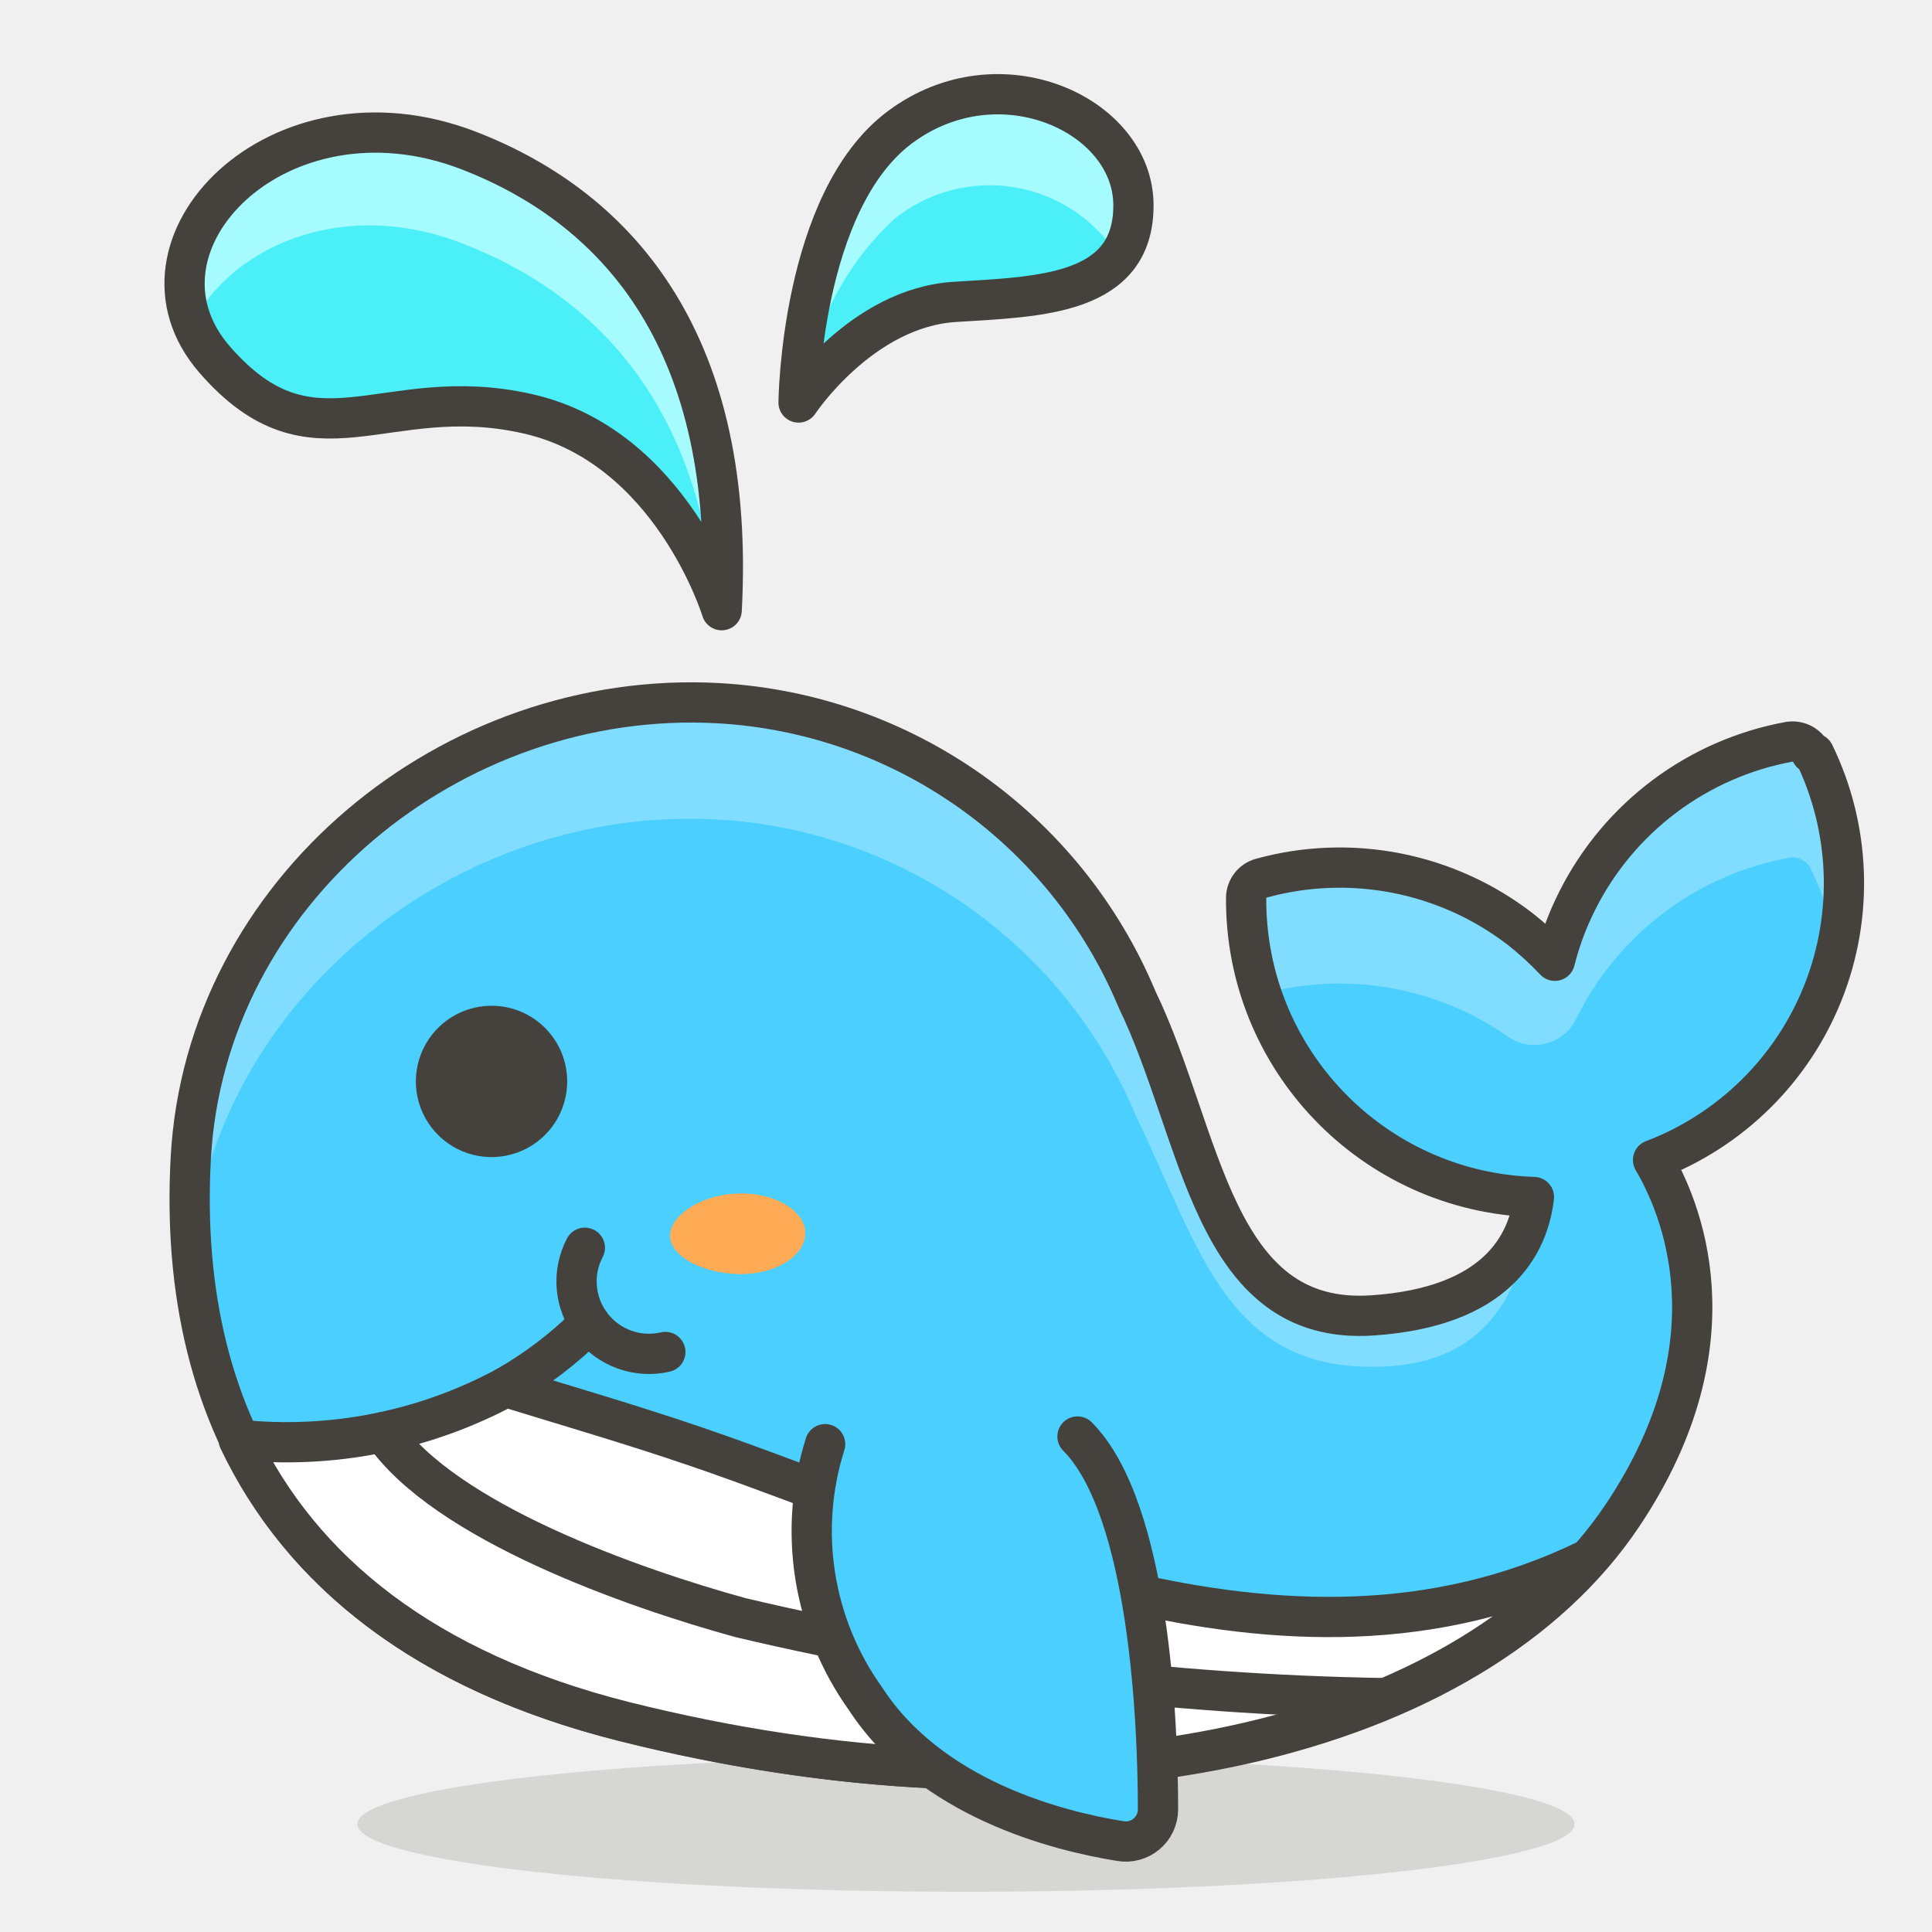
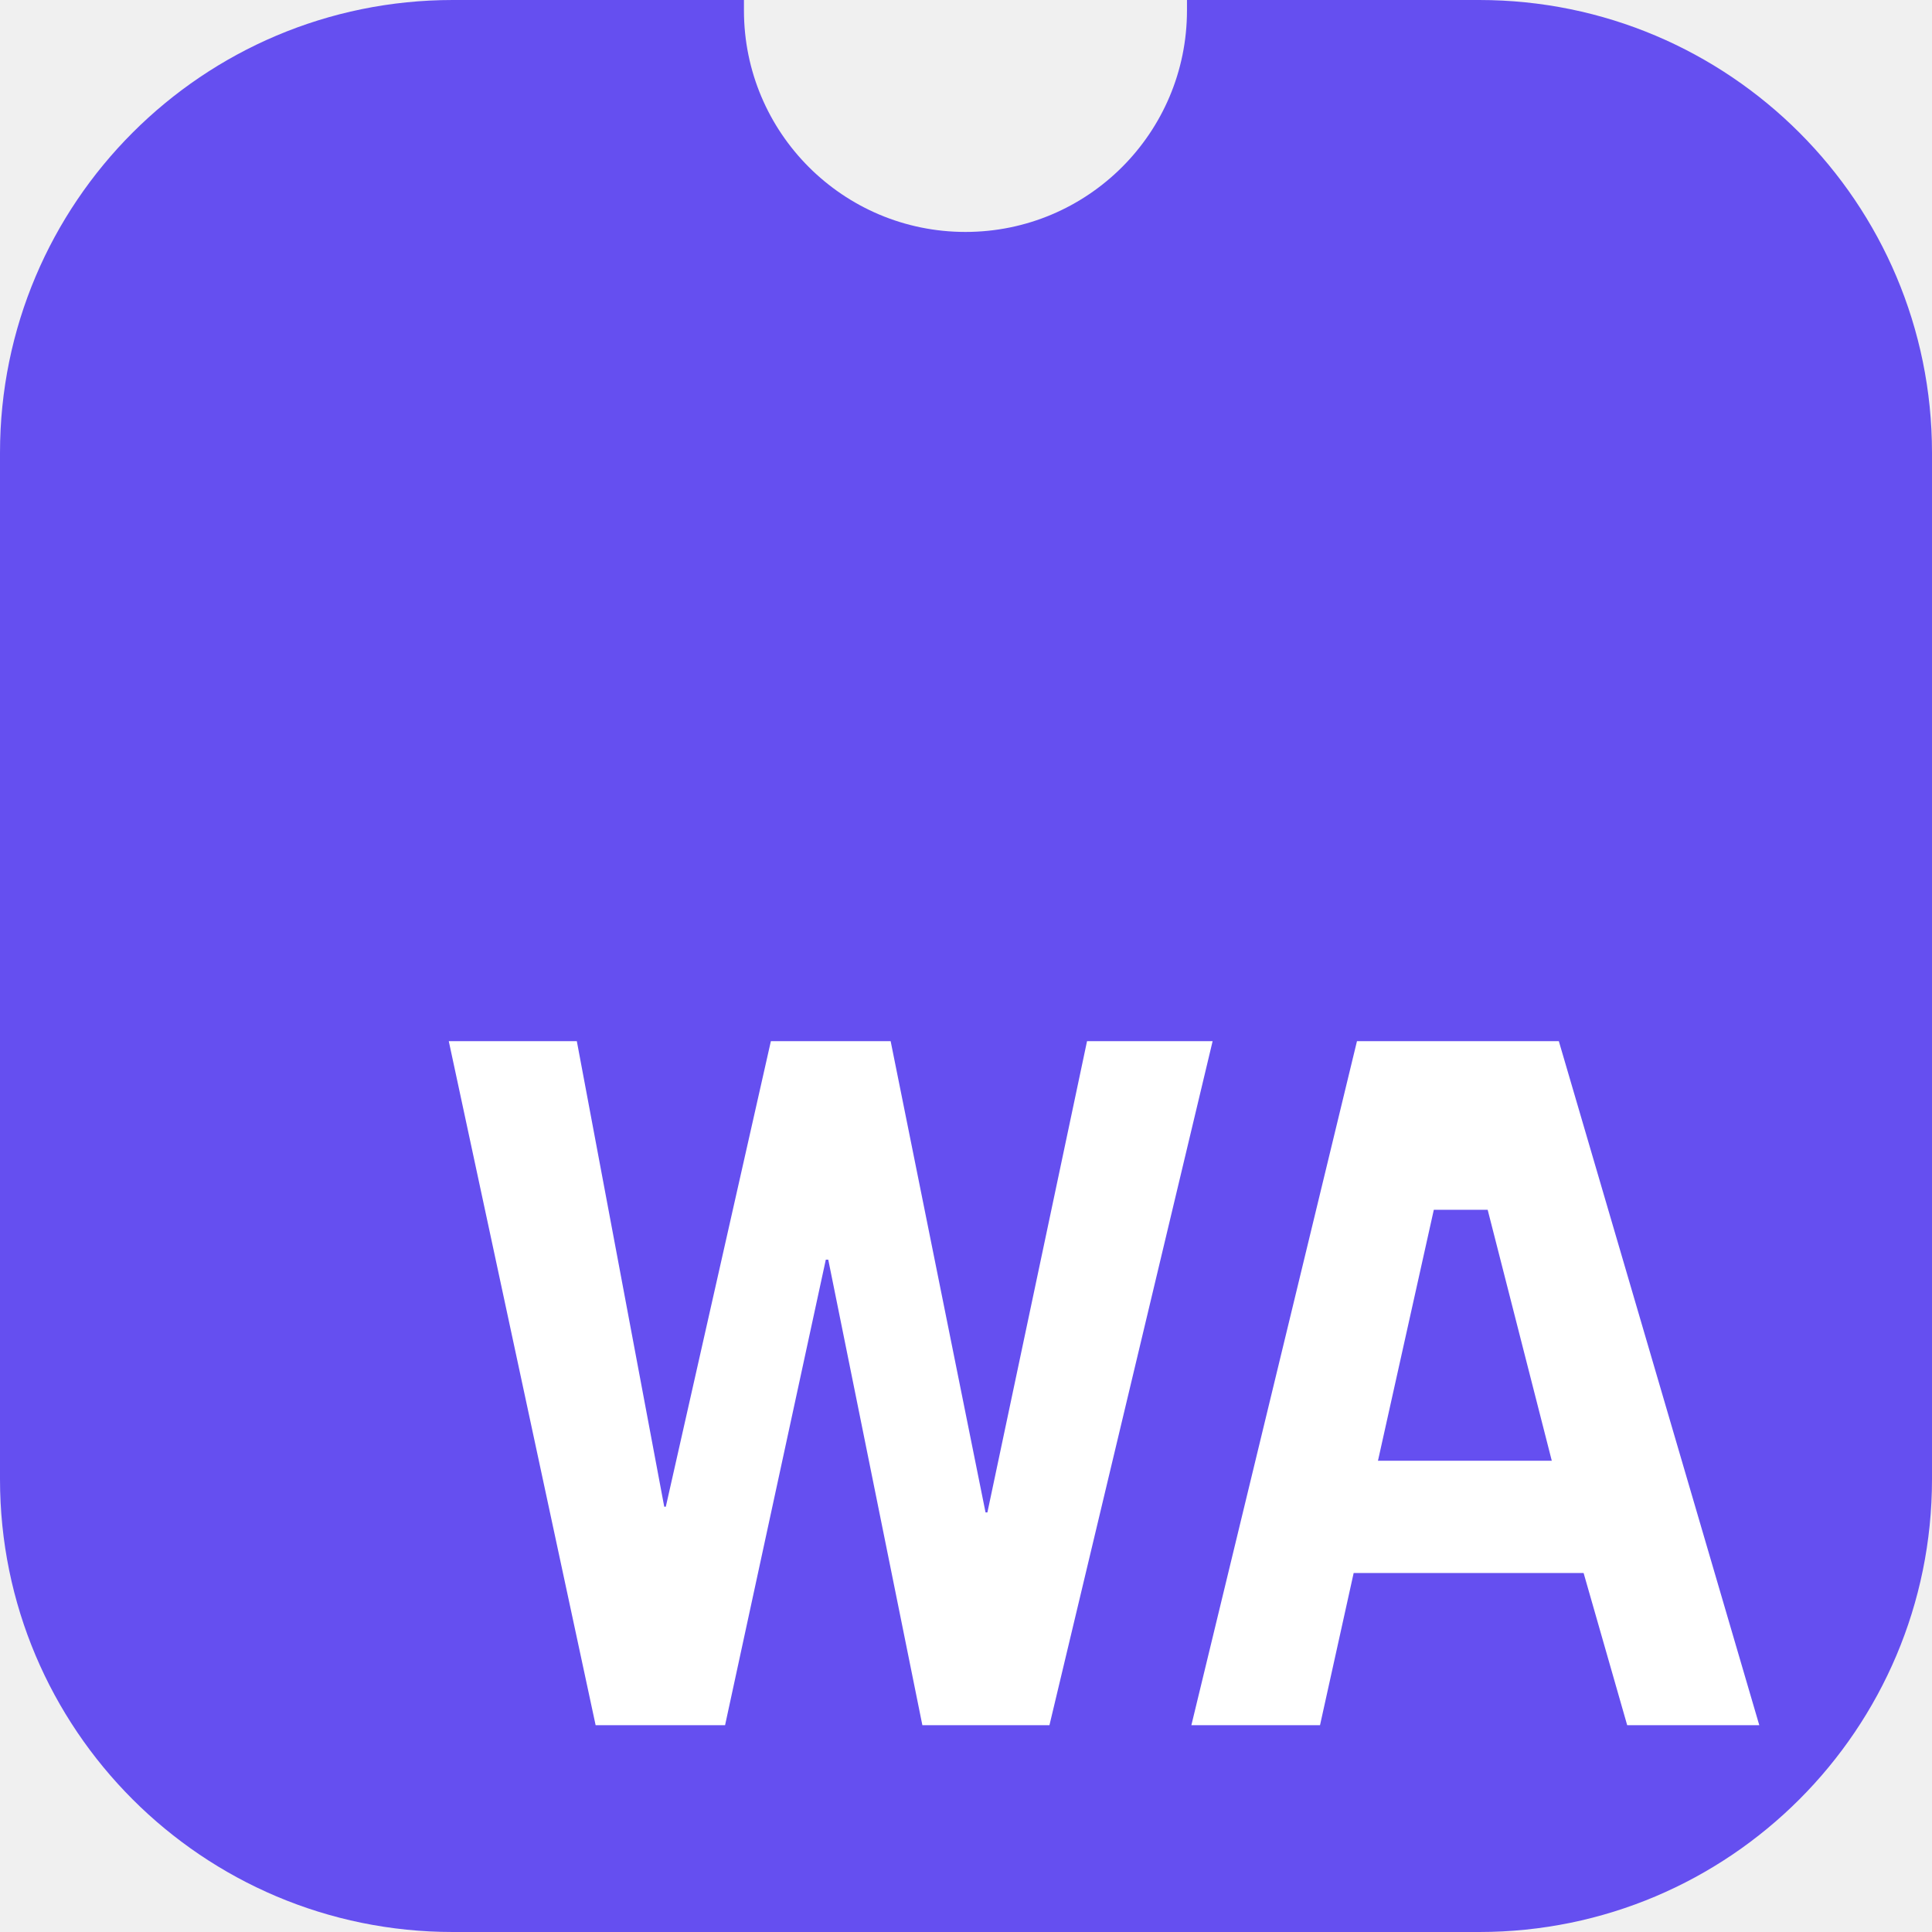
- <svg xmlns="http://www.w3.org/2000/svg" width="32" height="32" viewBox="0 0 48 48">
-   <path fill="#45413c" d="M8.88 45.32a15.12 1.68 0 1 0 30.24 0a15.12 1.68 0 1 0-30.24 0Z" opacity=".15" />
-   <path fill="#4acfff" d="M45 18.71a.52.52 0 0 0-.55-.28a7.38 7.38 0 0 0-5.26 3.94a7.18 7.18 0 0 0-.56 1.5a7.94 7.94 0 0 0-.85-.78a7.35 7.35 0 0 0-6.45-1.27a.51.51 0 0 0-.37.48a7.39 7.39 0 0 0 7.15 7.44c-.14 1.2-.94 2.73-4 2.94c-4 .28-4.23-4.48-5.86-7.85a12 12 0 0 0-10.41-7.36c-6.62-.36-12.74 4.68-13.1 11.3s2.7 12 10.79 14c11.46 2.88 21.12.35 24.78-5.12c2.92-4.36 1.41-7.73.76-8.83a7.36 7.36 0 0 0 4-10.1Z" />
-   <path fill="#80ddff" d="M39.16 25.31a7.38 7.38 0 0 1 5.29-4a.5.5 0 0 1 .54.28a7.22 7.22 0 0 1 .61 1.8a7.33 7.33 0 0 0-.6-4.69a.52.52 0 0 0-.55-.28a7.35 7.35 0 0 0-5.26 3.94a7.18 7.18 0 0 0-.56 1.5a7.94 7.94 0 0 0-.85-.78a7.35 7.35 0 0 0-6.45-1.27a.51.51 0 0 0-.37.48a7.32 7.32 0 0 0 .38 2.41a7.28 7.28 0 0 1 6.13 1.06a1.15 1.15 0 0 0 1.69-.45Z" />
-   <path fill="#80ddff" d="M17.81 20.36a12 12 0 0 1 10.41 7.36c1.63 3.38 2.3 6.5 6.34 6.22c3.09-.21 3.41-3 3.55-4.2c-.14 1.2-.94 2.73-4 2.94c-4 .28-4.23-4.48-5.86-7.85a12 12 0 0 0-10.41-7.36c-6.62-.36-12.74 4.68-13.1 11.3a20.07 20.07 0 0 0 0 2.46c.6-6.4 6.59-11.23 13.07-10.87Z" />
-   <path fill="none" stroke="#45413c" stroke-linecap="round" stroke-linejoin="round" d="M45 18.71a.52.52 0 0 0-.55-.28a7.38 7.38 0 0 0-5.26 3.94a7.18 7.18 0 0 0-.56 1.5a7.94 7.94 0 0 0-.85-.78a7.35 7.35 0 0 0-6.45-1.27a.51.51 0 0 0-.37.48a7.39 7.39 0 0 0 7.15 7.44c-.14 1.2-.94 2.73-4 2.94c-4 .28-4.23-4.48-5.86-7.85a12 12 0 0 0-10.41-7.36c-6.62-.36-12.74 4.68-13.1 11.3s2.7 12 10.79 14c11.46 2.88 21.12.35 24.78-5.12c2.92-4.36 1.41-7.73.76-8.83a7.36 7.36 0 0 0 4-10.1Z" />
-   <path fill="#45413c" stroke="#45413c" stroke-linecap="round" stroke-linejoin="round" d="M13.59 26.94a1.38 1.38 0 1 1-1.3-1.45a1.38 1.38 0 0 1 1.3 1.45Z" />
-   <path fill="#ffaa54" d="M20 30.71c-.05.55-.84 1-1.76.94s-1.64-.5-1.59-1s.84-1 1.77-1s1.66.51 1.58 1.06Z" />
-   <path fill="#4aeff7" d="M17.93 15.16s-1.24-4.07-4.82-4.88s-5.32 1.48-7.78-1.35s1.57-7 6.29-5.2c3.85 1.48 6.66 4.9 6.31 11.43ZM19.84 10s.05-5 2.52-6.84s5.79-.31 5.8 1.93s-2.31 2.28-4.43 2.41c-2.33.14-3.89 2.5-3.89 2.5Z" />
-   <path fill="#a6fbff" d="M11.62 3.73C7.37 2.09 3.67 5.32 4.78 8.05c.91-1.85 3.66-3.19 6.71-2c3.25 1.25 5.76 3.9 6.25 8.63c.13.31.19.5.19.5c.35-6.55-2.46-9.97-6.31-11.45ZM20 9.75a7.11 7.11 0 0 1 2.22-4.31a3.77 3.77 0 0 1 5.55.91a2.08 2.08 0 0 0 .38-1.29c0-2.24-3.33-3.76-5.8-1.93S19.84 10 19.84 10Z" />
-   <path fill="none" stroke="#45413c" stroke-linecap="round" stroke-linejoin="round" d="M17.93 15.16s-1.24-4.07-4.82-4.88s-5.32 1.48-7.78-1.35s1.57-7 6.29-5.2c3.85 1.48 6.66 4.9 6.31 11.43ZM19.84 10s.05-5 2.52-6.84s5.79-.31 5.8 1.93s-2.31 2.28-4.43 2.41c-2.33.14-3.89 2.5-3.89 2.5Z" />
-   <path fill="#fff" stroke="#45413c" stroke-linecap="round" stroke-linejoin="round" d="M39.41 38.76c-7.53 3.65-15.79-.67-22.15-2.83c-1.58-.54-3.17-1-4.69-1.47a11.5 11.5 0 0 1-6.64 1.31c1.55 3.26 4.62 5.75 9.57 7c10.65 2.67 19.74.67 23.91-4.01Z" />
-   <path fill="none" stroke="#45413c" stroke-linecap="round" stroke-linejoin="round" d="M9.52 35.58c1.52 2.23 6.22 3.88 8.88 4.61a74.78 74.78 0 0 0 16 2" />
-   <path fill="#4acfff" stroke="#45413c" stroke-linecap="round" stroke-linejoin="round" d="M20.5 35.88a7.16 7.16 0 0 0 1 6.32c1.62 2.49 4.77 3.29 6.33 3.54a.8.8 0 0 0 .94-.78c0-2.13-.21-7.47-2-9.27" />
-   <path fill="none" stroke="#45413c" stroke-linecap="round" stroke-linejoin="round" d="M14.53 31a1.8 1.8 0 0 0 2 2.59" />
-   <path fill="none" stroke="#45413c" stroke-linecap="round" stroke-linejoin="round" d="M12.57 34.46a9.76 9.76 0 0 0 2.08-1.59" />
+ <svg xmlns="http://www.w3.org/2000/svg" width="32" height="32" viewBox="0 0 256 256">
+   <g fill="none">
+     <g clip-path="url(#skillIconsWebassembly0)">
+       <path fill="#654FF0" d="M157.281 0v1.38c0 16.214-13.143 29.353-29.352 29.353c-16.213 0-29.352-13.143-29.352-29.353V0H0v256h256V0h-98.719Z" />
+       <path fill="#fff" d="M59.466 137.96h16.966l11.583 61.687h.209l13.921-61.687h15.87l12.574 62.444h.247l13.202-62.444h16.64l-21.622 90.641h-16.837l-12.47-61.687h-.326l-13.348 61.687h-17.15l-19.46-90.641Zm120.34 0h26.747l26.562 90.641h-17.502l-5.777-20.17h-30.469l-4.459 20.17h-17.046l21.944-90.641Zm10.182 22.341l-7.4 33.255h23.032l-8.496-33.255h-7.136Z" />
+     </g>
+     <defs>
+       <clipPath id="skillIconsWebassembly0">
+         <rect width="256" height="256" fill="#fff" rx="60" />
+       </clipPath>
+     </defs>
+   </g>
</svg>
